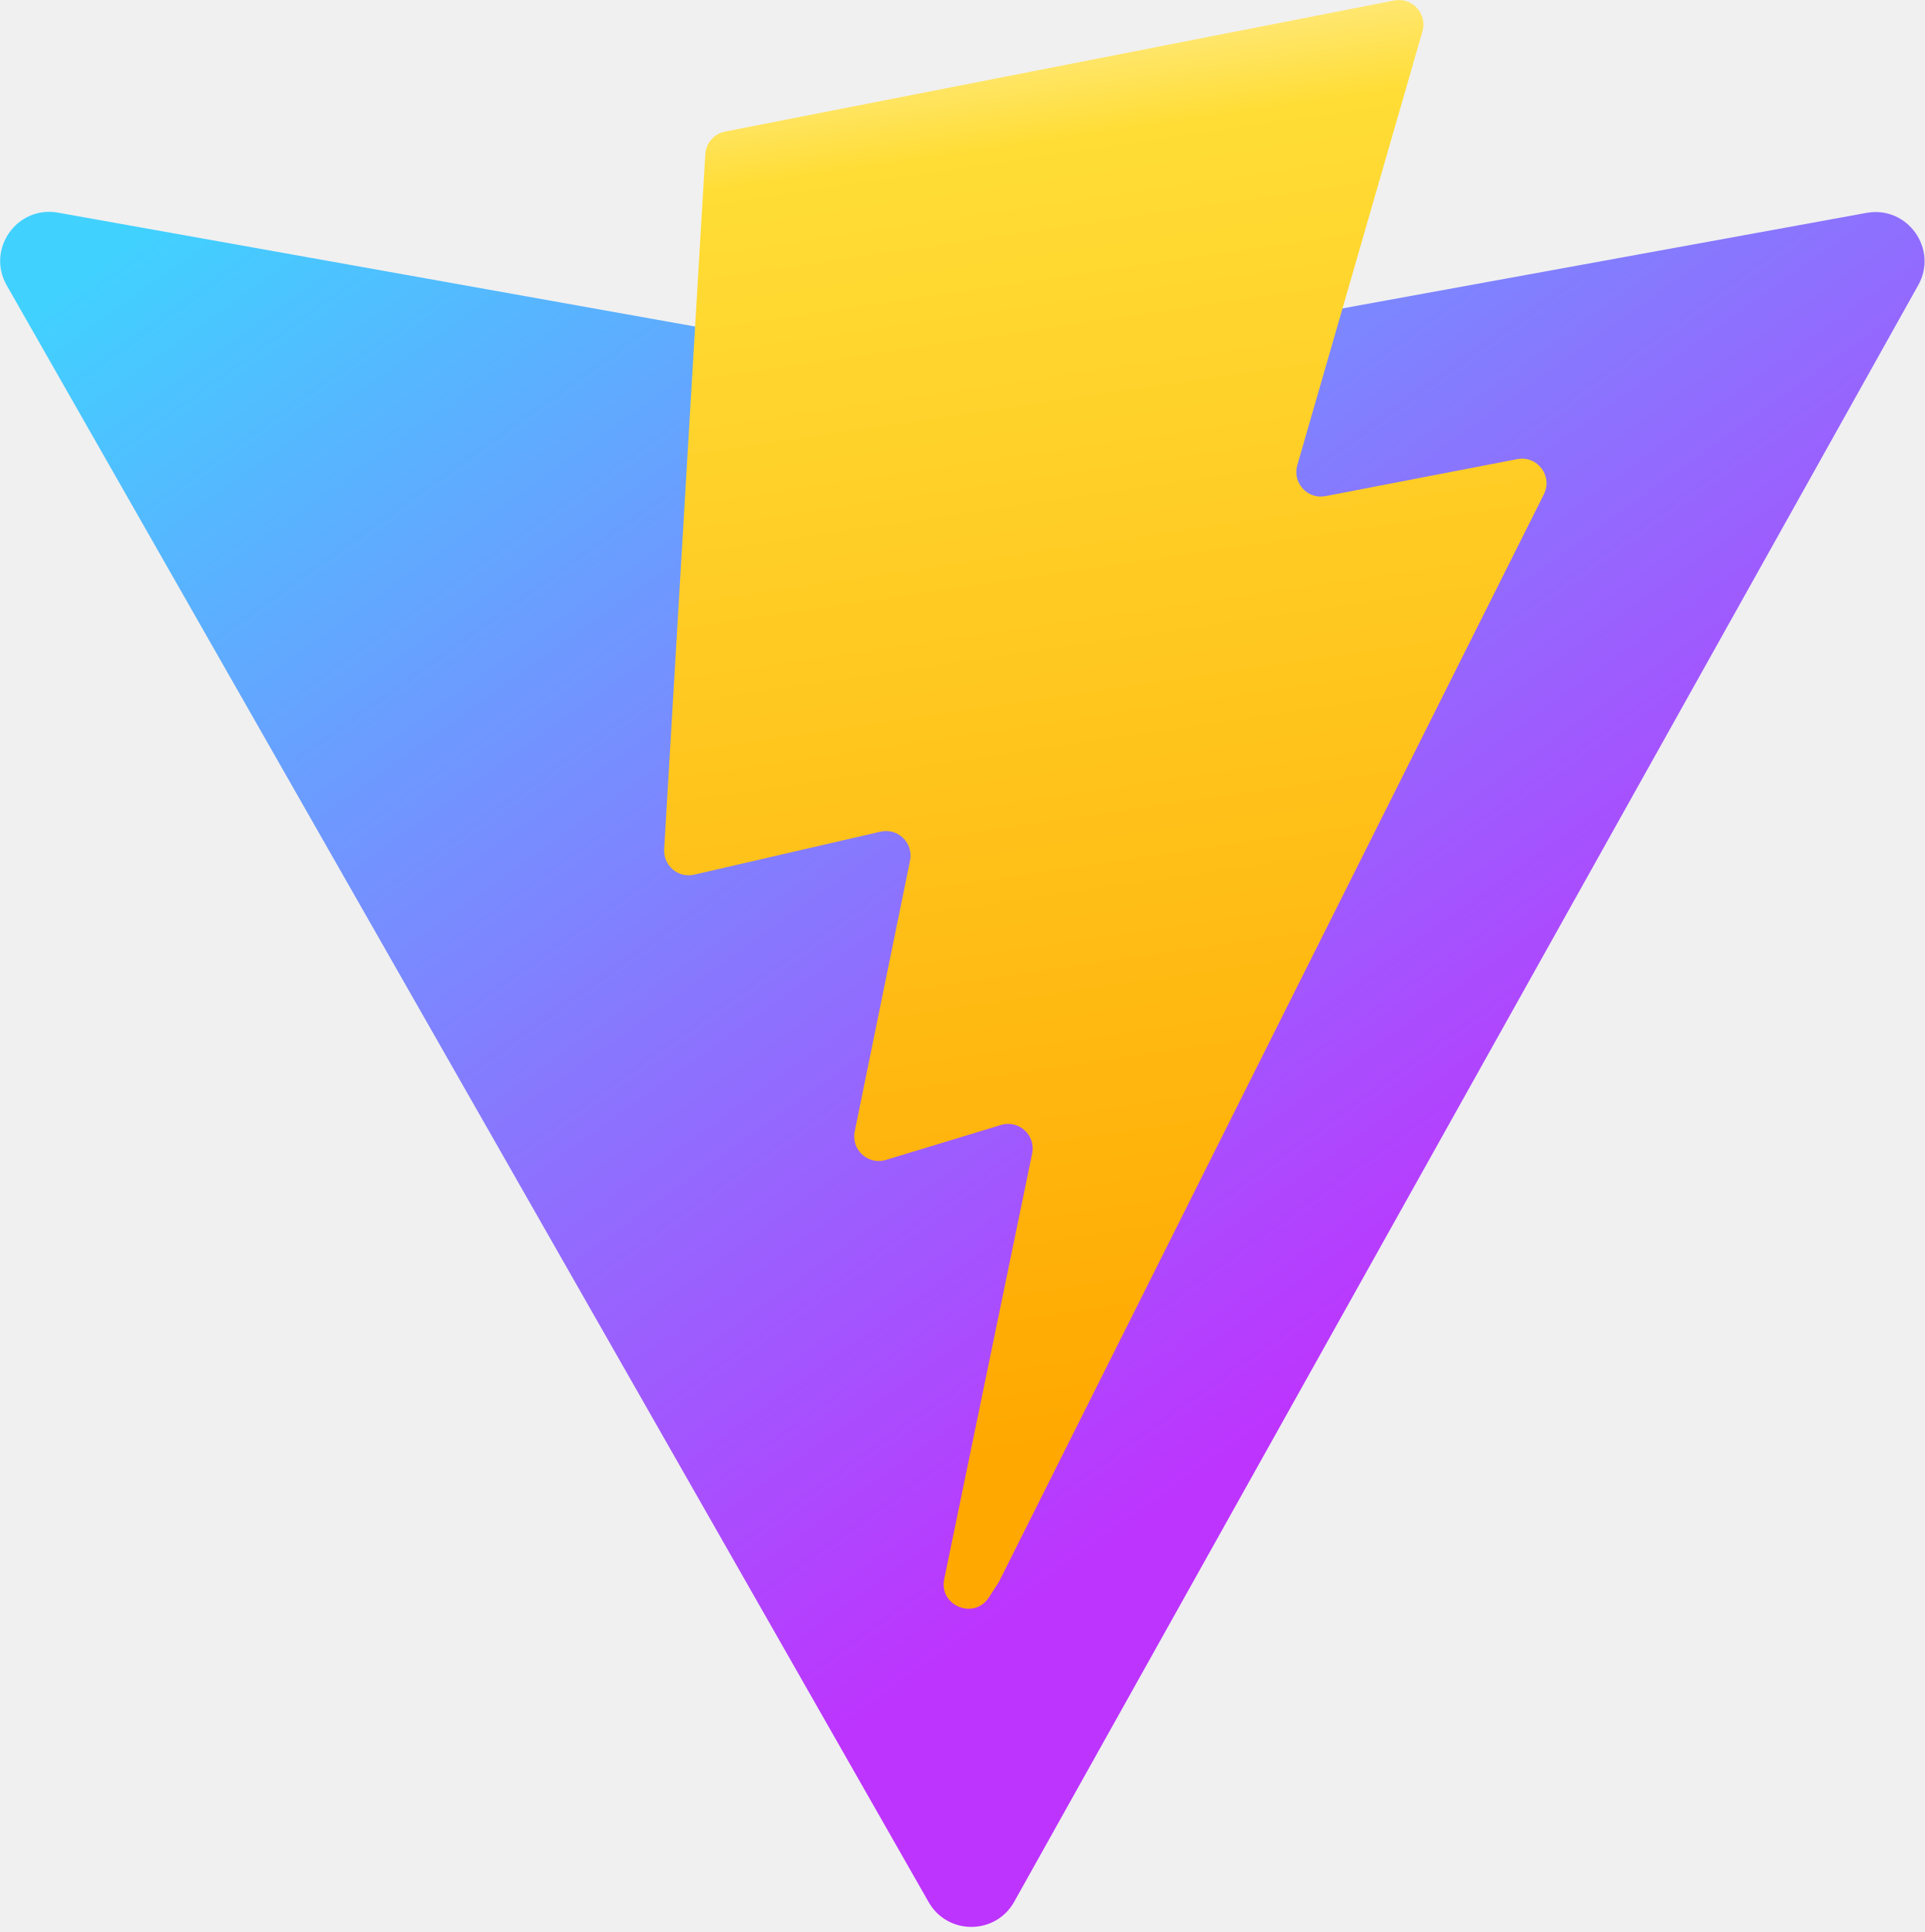
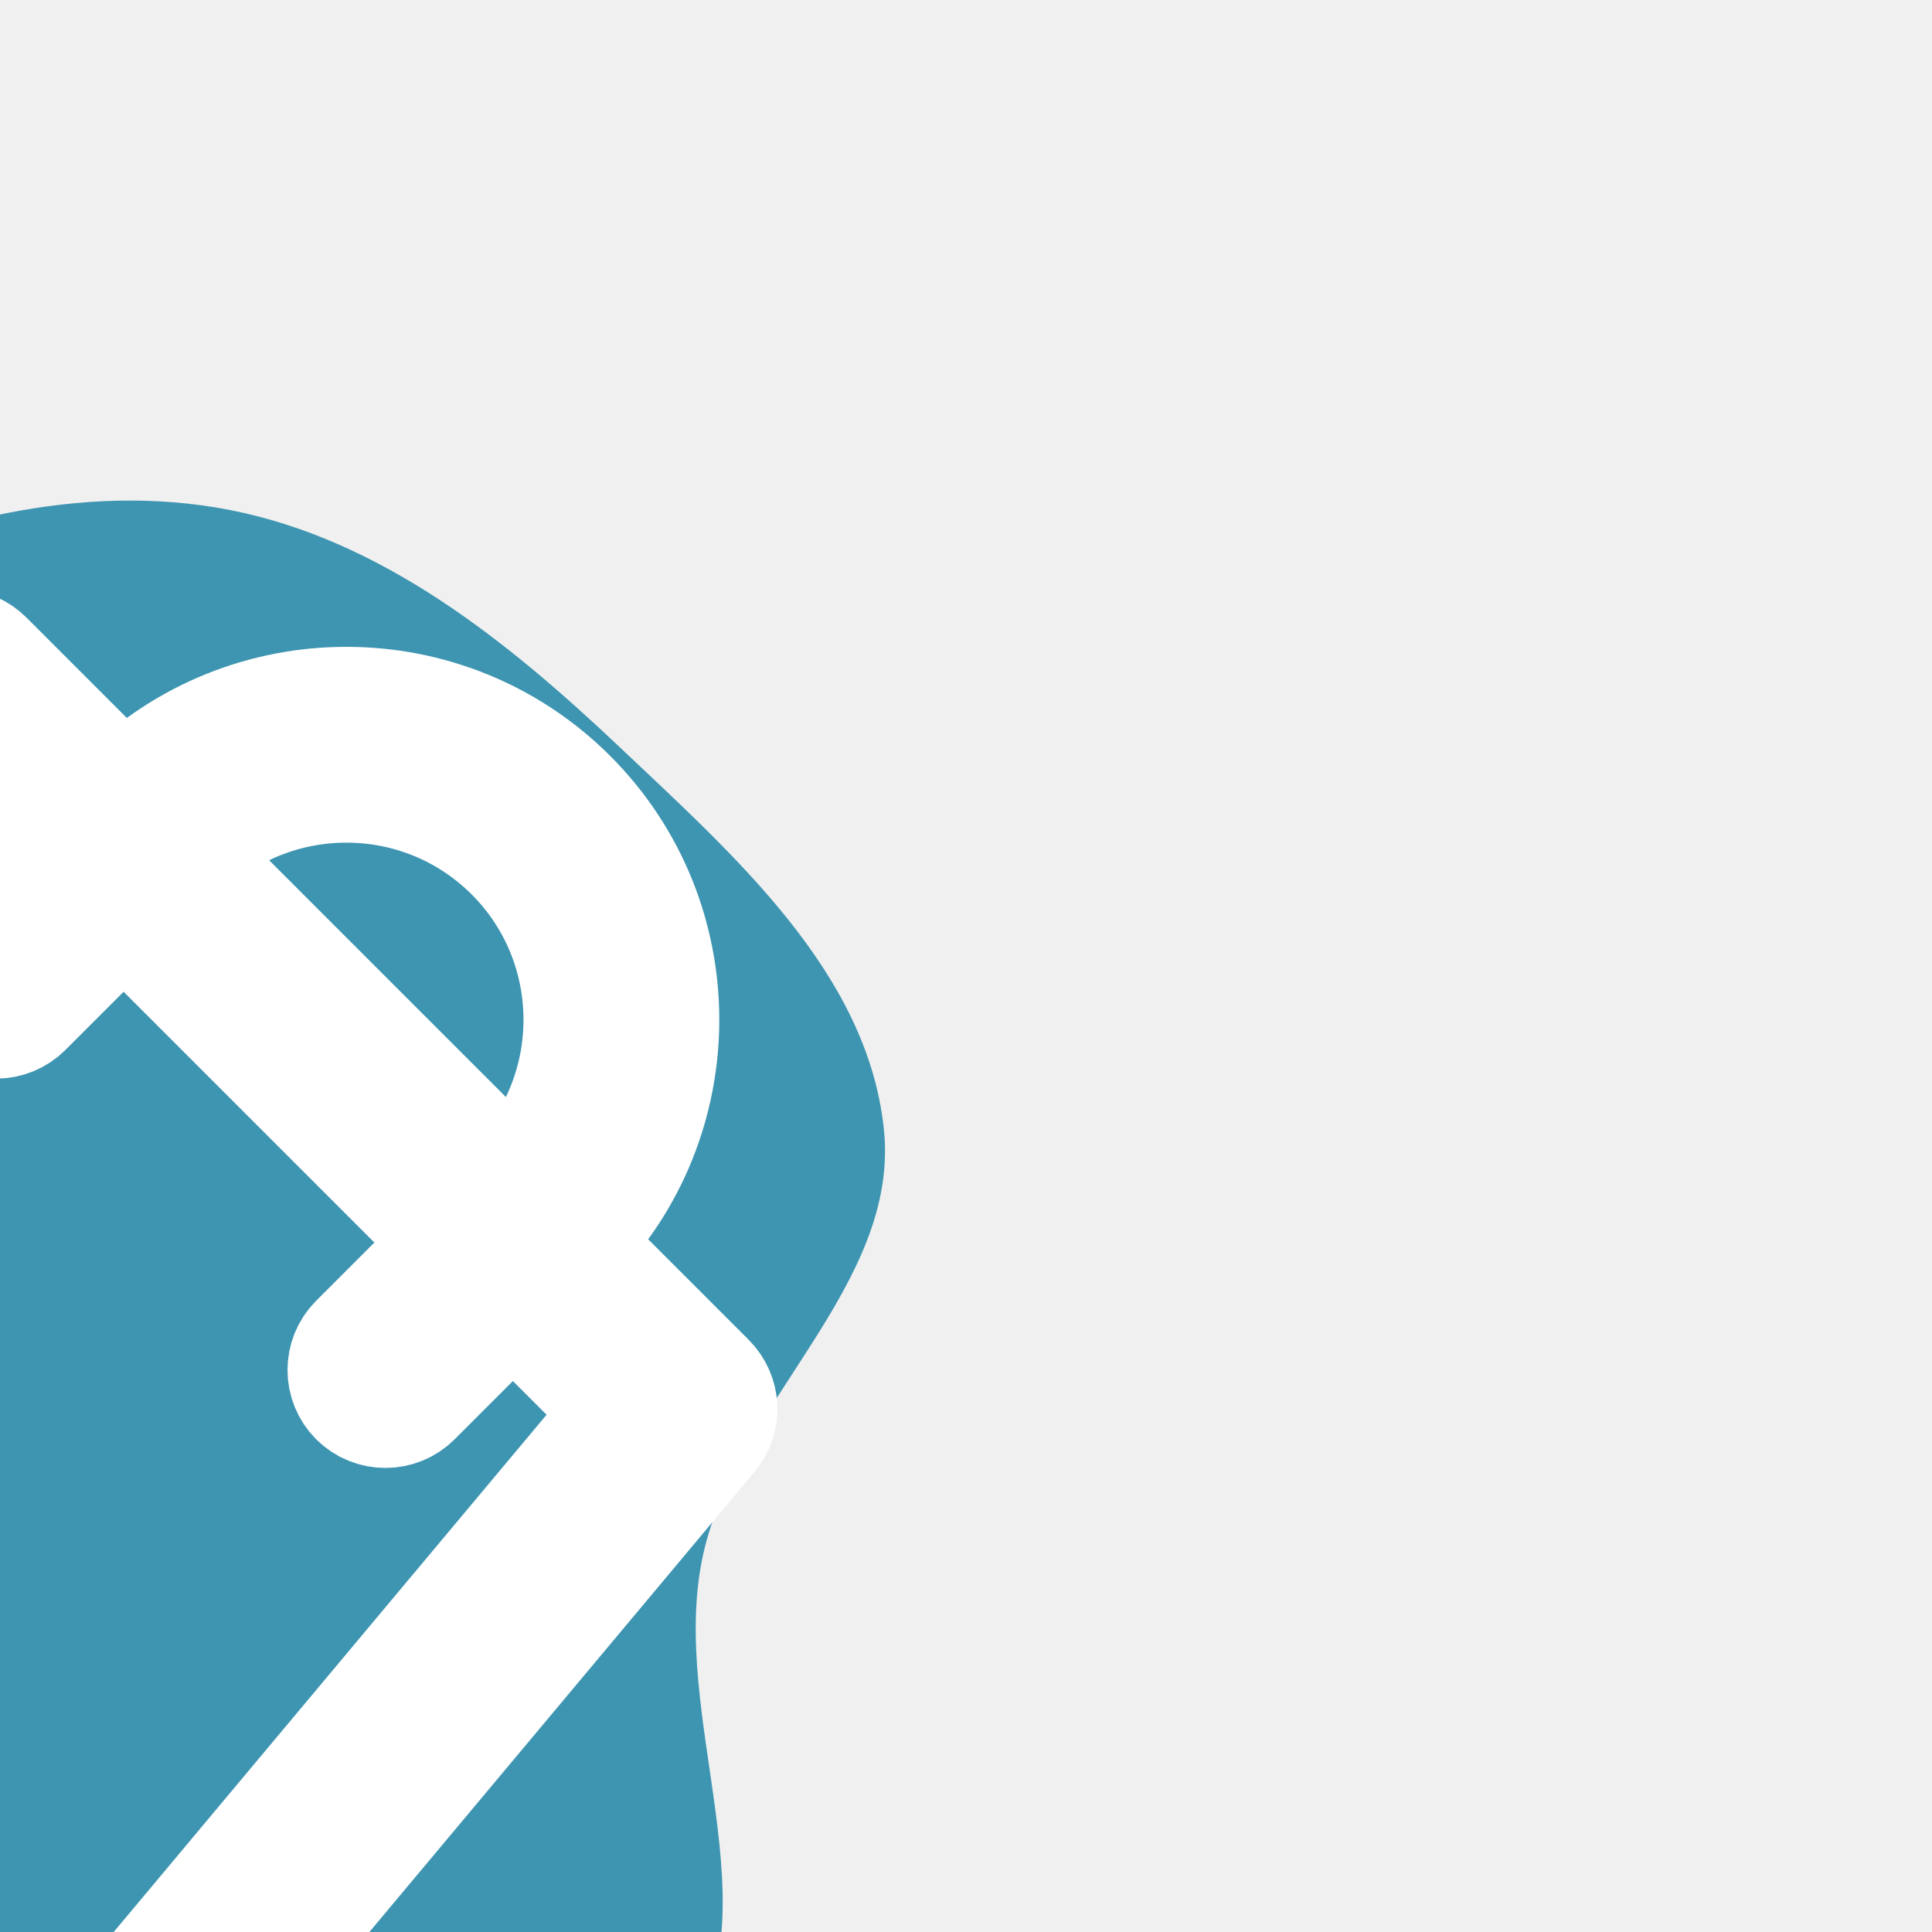
- <svg xmlns="http://www.w3.org/2000/svg" aria-hidden="true" role="img" class="iconify iconify--logos" width="31.88" height="32" preserveAspectRatio="xMidYMid meet" viewBox="0 0 256 257">
-   <defs>
-     <linearGradient id="IconifyId1813088fe1fbc01fb466" x1="-.828%" x2="57.636%" y1="7.652%" y2="78.411%">
-       <stop offset="0%" stop-color="#41D1FF" />
-       <stop offset="100%" stop-color="#BD34FE" />
-     </linearGradient>
-     <linearGradient id="IconifyId1813088fe1fbc01fb467" x1="43.376%" x2="50.316%" y1="2.242%" y2="89.03%">
-       <stop offset="0%" stop-color="#FFEA83" />
-       <stop offset="8.333%" stop-color="#FFDD35" />
-       <stop offset="100%" stop-color="#FFA800" />
-     </linearGradient>
-   </defs>
-   <path fill="url(#IconifyId1813088fe1fbc01fb466)" d="M255.153 37.938L134.897 252.976c-2.483 4.44-8.862 4.466-11.382.048L.875 37.958c-2.746-4.814 1.371-10.646 6.827-9.67l120.385 21.517a6.537 6.537 0 0 0 2.322-.004l117.867-21.483c5.438-.991 9.574 4.796 6.877 9.62Z" />
-   <path fill="url(#IconifyId1813088fe1fbc01fb467)" d="M185.432.063L96.44 17.501a3.268 3.268 0 0 0-2.634 3.014l-5.474 92.456a3.268 3.268 0 0 0 3.997 3.378l24.777-5.718c2.318-.535 4.413 1.507 3.936 3.838l-7.361 36.047c-.495 2.426 1.782 4.5 4.151 3.78l15.304-4.649c2.372-.72 4.652 1.36 4.15 3.788l-11.698 56.621c-.732 3.542 3.979 5.473 5.943 2.437l1.313-2.028l72.516-144.72c1.215-2.423-.88-5.186-3.54-4.672l-25.505 4.922c-2.396.462-4.435-1.77-3.759-4.114l16.646-57.705c.677-2.35-1.37-4.583-3.769-4.113Z" />
+ <svg xmlns="http://www.w3.org/2000/svg" fill="#ffffff" height="800px" width="800px" version="1.1" id="Capa_1" viewBox="-48.31 -48.31 579.72 579.72" xml:space="preserve" stroke="#ffffff" stroke-width="34.783" transform="rotate(45)">
+   <g id="SVGRepo_bgCarrier" stroke-width="0">
+     <path transform="translate(-48.31, -48.31), scale(18.11625)" d="M16,31.378C18.74,31.36,21.598,31.169,23.9,29.684C26.164,28.223,27.211,25.584,28.579,23.262C29.958,20.921,32.393,18.682,31.962,16C31.522,13.263,27.934,12.308,26.442,9.972C25.045,7.784,25.593,4.51,23.578,2.874C21.55,1.228,18.611,1.422,16,1.493C13.439,1.564,10.784,1.853,8.659,3.285C6.586,4.682,5.278,6.963,4.405,9.306C3.611,11.439,3.959,13.724,3.925,16C3.89,18.311,3.542,20.596,4.203,22.811C4.975,25.399,5.853,28.204,8.038,29.791C10.266,31.409,13.247,31.397,16,31.378" fill="#3e95b1" strokewidth="0" />
+   </g>
+   <g id="SVGRepo_tracerCarrier" stroke-linecap="round" stroke-linejoin="round" />
+   <g id="SVGRepo_iconCarrier">
+     <g>
+       <path d="M434.55,418.7l-27.8-313.3c-0.5-6.2-5.7-10.9-12-10.9h-58.6c-0.1-52.1-42.5-94.5-94.6-94.5s-94.5,42.4-94.6,94.5h-58.6 c-6.2,0-11.4,4.7-12,10.9l-27.8,313.3c0,0.4,0,0.7,0,1.1c0,34.9,32.1,63.3,71.5,63.3h243c39.4,0,71.5-28.4,71.5-63.3 C434.55,419.4,434.55,419.1,434.55,418.7z M241.55,24c38.9,0,70.5,31.6,70.6,70.5h-141.2C171.05,55.6,202.65,24,241.55,24z M363.05,459h-243c-26,0-47.2-17.3-47.5-38.8l26.8-301.7h47.6v42.1c0,6.6,5.4,12,12,12s12-5.4,12-12v-42.1h141.2v42.1 c0,6.6,5.4,12,12,12s12-5.4,12-12v-42.1h47.6l26.8,301.8C410.25,441.7,389.05,459,363.05,459z" />
+     </g>
+   </g>
</svg>
